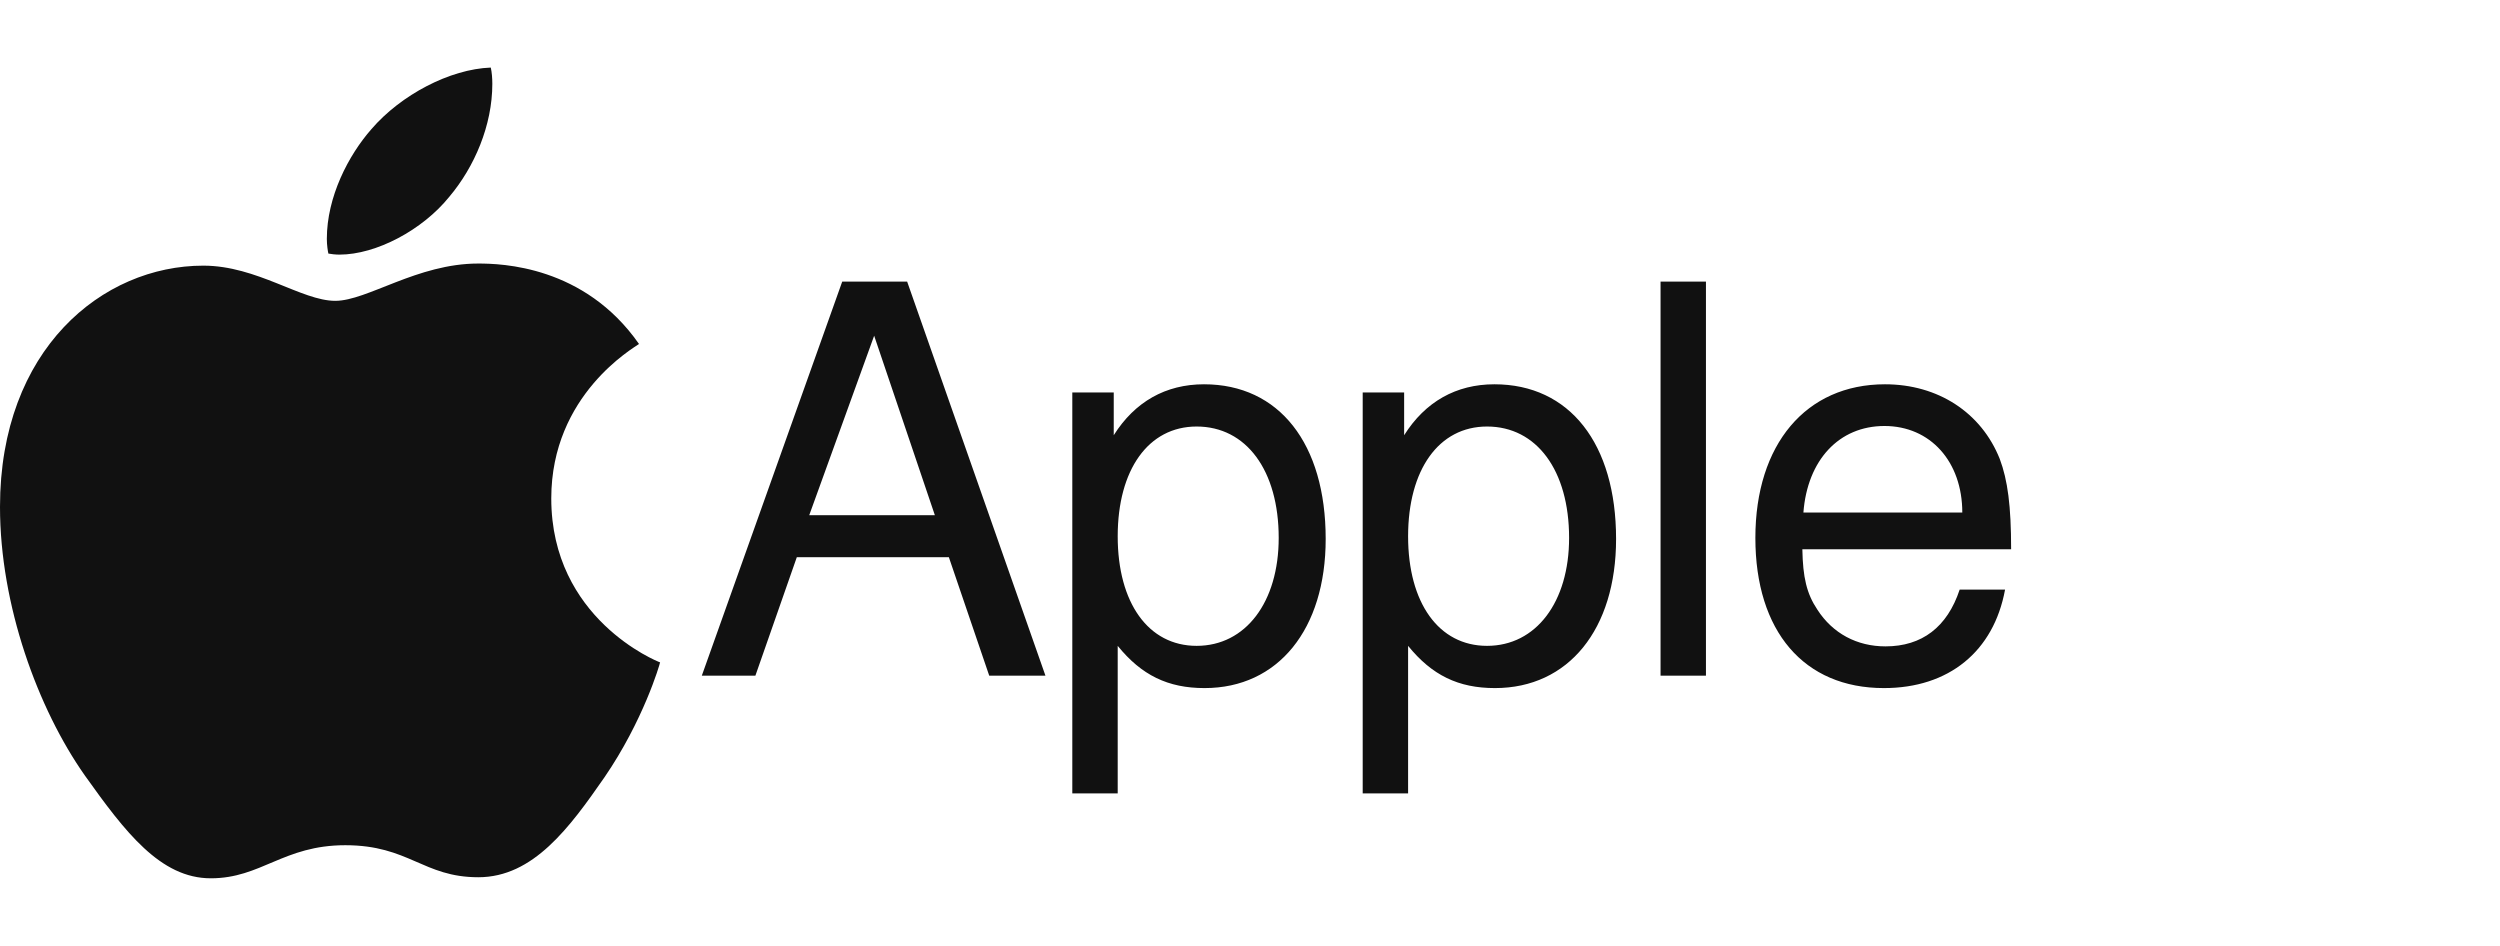
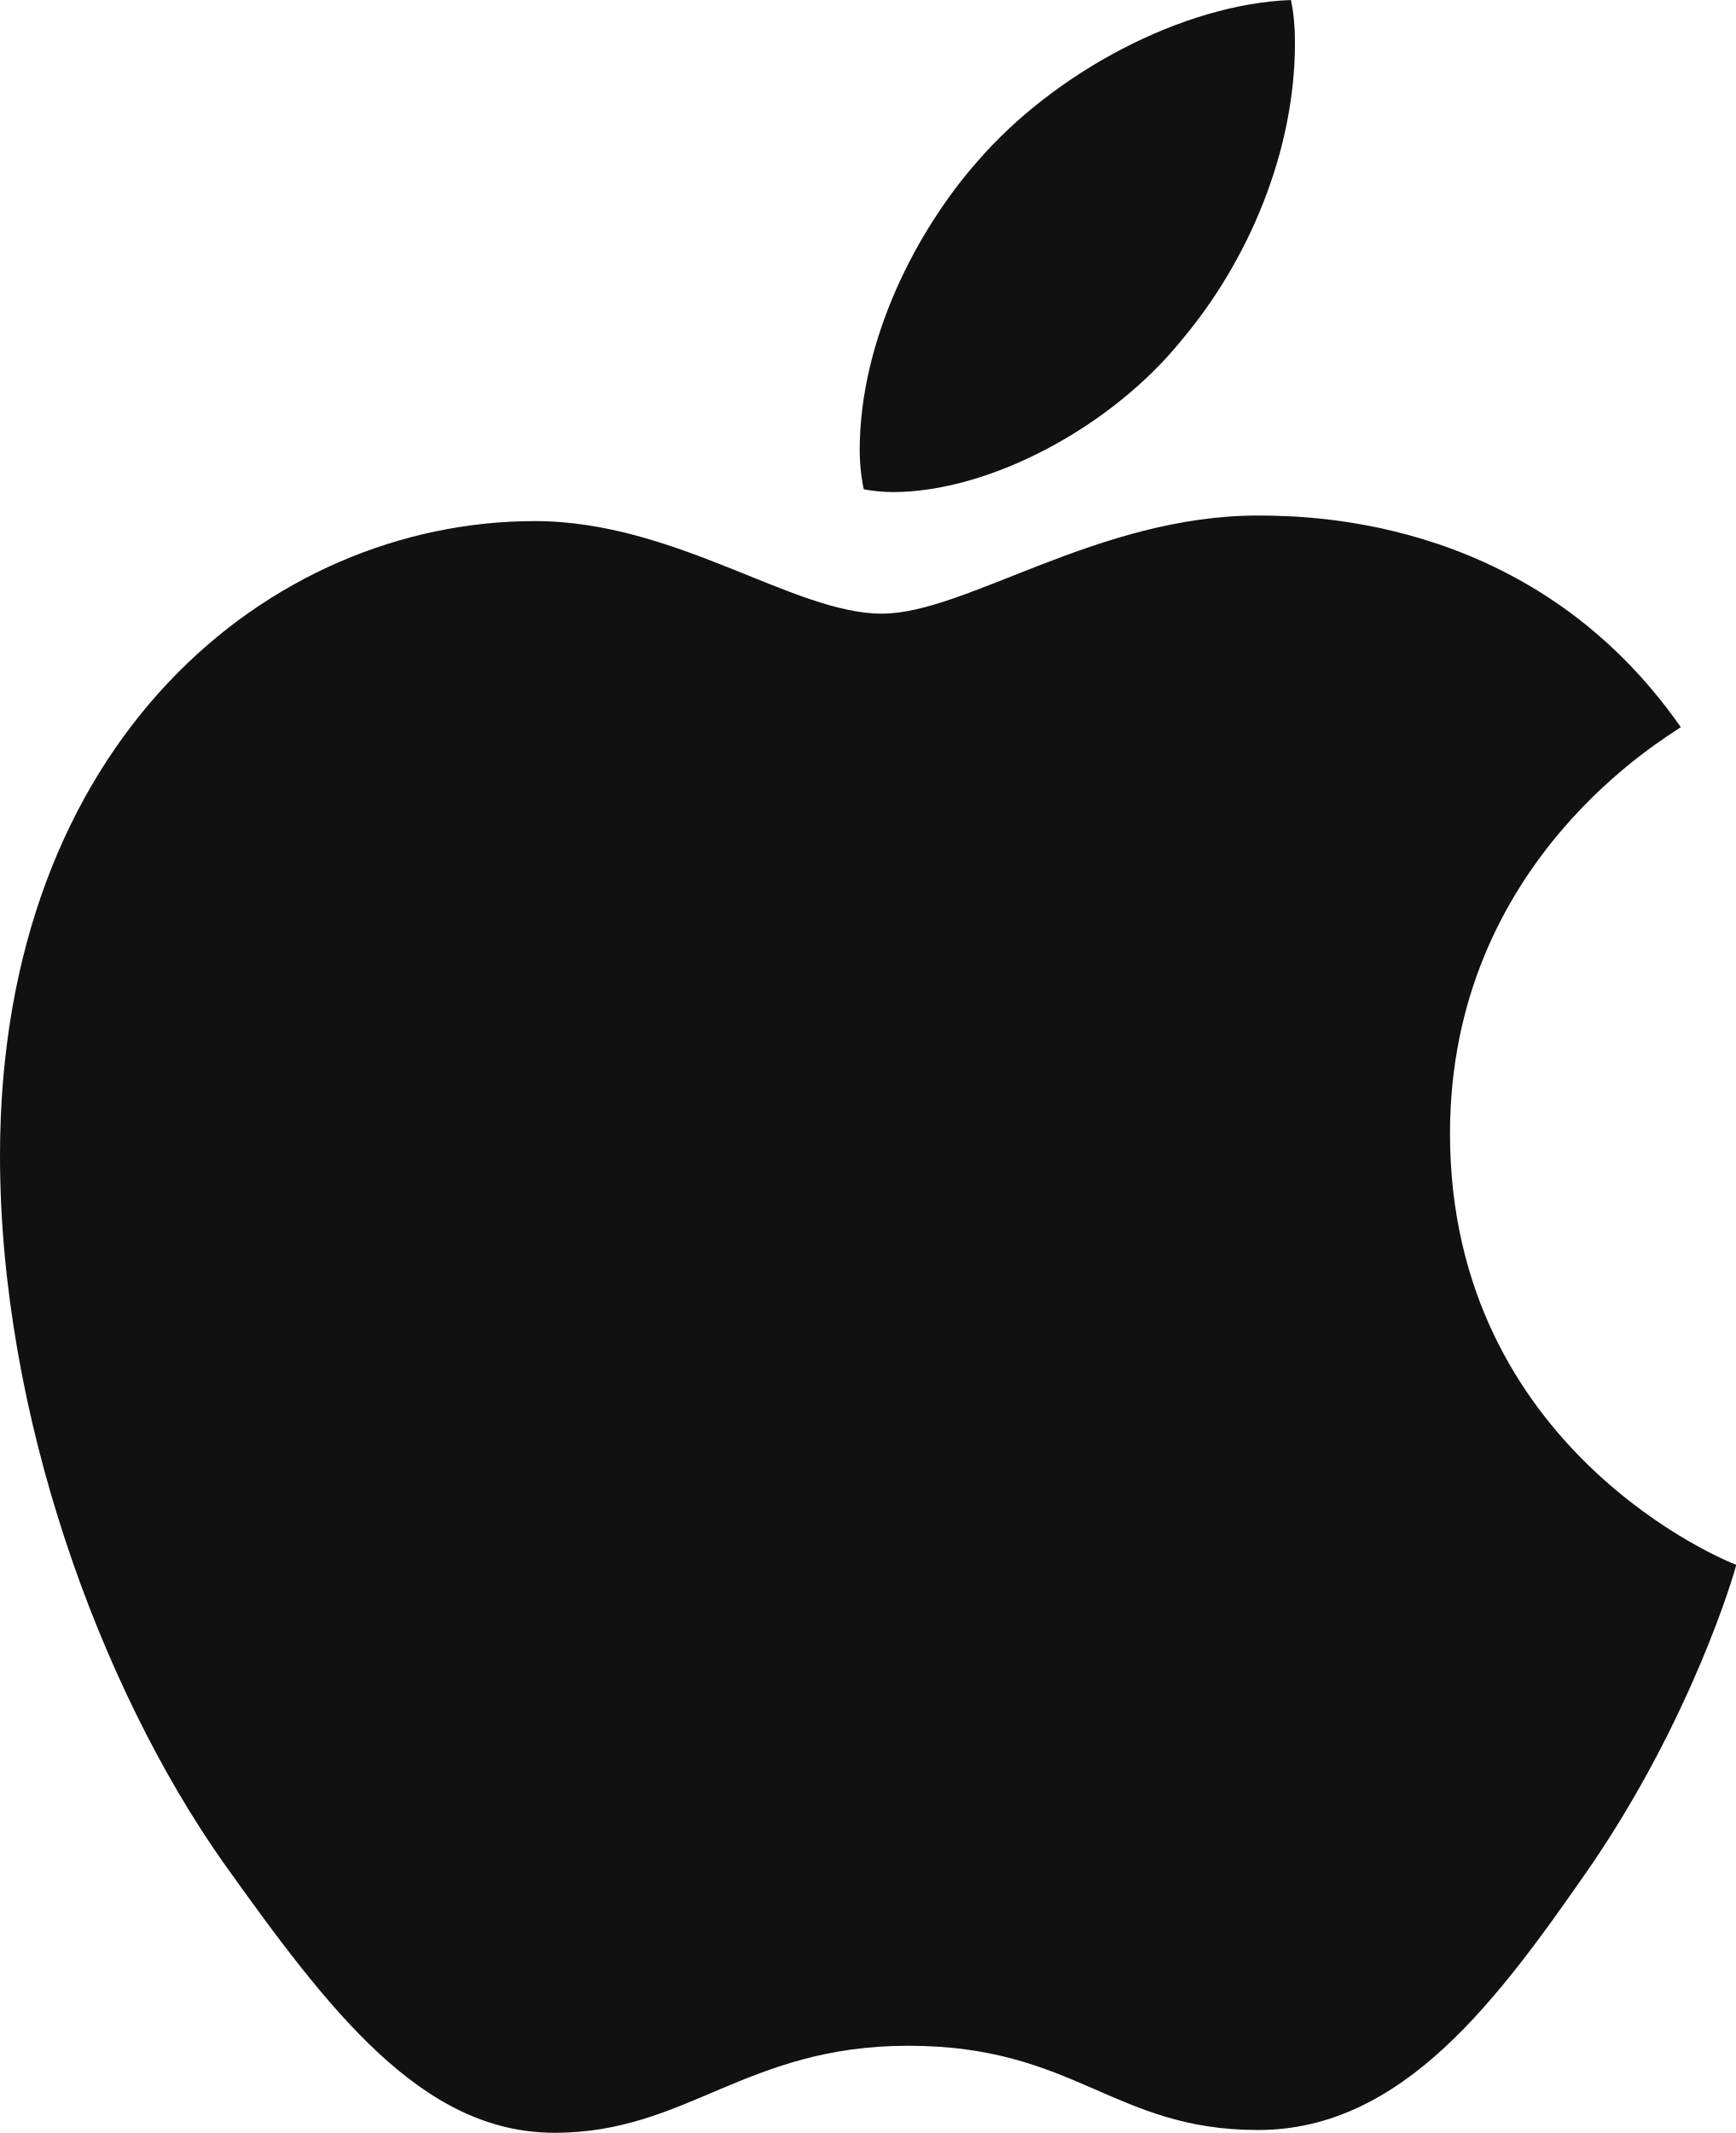
- <svg xmlns="http://www.w3.org/2000/svg" viewBox="0 0 148 56" fill="#111">
-   <g transform="translate(0 4) scale(0.048)">
-     <path d="M788.1 340.9c-5.8 4.5-108.2 62.2-108.2 190.5 0 148.4 130.3 200.9 134.2 202.2-.6 3.2-20.7 71.9-68.7 141.9-42.8 61.6-87.5 123.1-155.5 123.1s-85.5-39.5-164-39.5c-76.5 0-103.7 40.8-165.9 40.8s-105.6-57-155.5-127C46.7 790.7 0 663 0 541.8c0-194.4 126.4-297.5 250.8-297.5 66.1 0 121.2 43.4 162.7 43.4 39.5 0 101.1-46 176.3-46 28.5 0 130.9 2.6 198.3 99.2zm-234-181.5c31.1-36.9 53.1-88.1 53.1-139.3 0-7.1-.6-14.3-1.9-20.1-50.6 1.9-110.8 33.7-147.1 75.8-28.5 32.4-55.1 83.6-55.1 135.5 0 7.8 1.3 15.6 1.9 18.1 3.2.6 8.4 1.3 13.6 1.3 45.4 0 102.5-30.4 135.5-71.3z" />
-   </g>
-   <text x="41" y="40" font-family="-apple-system, 'SF Pro Display', 'Helvetica Neue', Helvetica, Arial, sans-serif" font-size="32" font-weight="500" letter-spacing="-0.6">Apple</text>
+ <svg xmlns="http://www.w3.org/2000/svg" viewBox="0 0 814 1000" fill="#111">
+   <path d="M788.1 340.9c-5.8 4.5-108.2 62.2-108.2 190.5 0 148.4 130.3 200.9 134.2 202.2-.6 3.2-20.7 71.9-68.7 141.9-42.8 61.6-87.5 123.1-155.5 123.1s-85.5-39.5-164-39.5c-76.5 0-103.7 40.8-165.9 40.8s-105.6-57-155.5-127C46.7 790.7 0 663 0 541.8c0-194.4 126.4-297.5 250.8-297.5 66.1 0 121.2 43.4 162.7 43.4 39.5 0 101.1-46 176.3-46 28.5 0 130.9 2.6 198.3 99.2zm-234-181.5c31.1-36.9 53.1-88.1 53.1-139.3 0-7.1-.6-14.3-1.9-20.1-50.6 1.9-110.8 33.7-147.1 75.8-28.5 32.4-55.1 83.6-55.1 135.5 0 7.8 1.3 15.6 1.9 18.1 3.2.6 8.4 1.3 13.6 1.3 45.4 0 102.5-30.4 135.5-71.3z" />
</svg>
